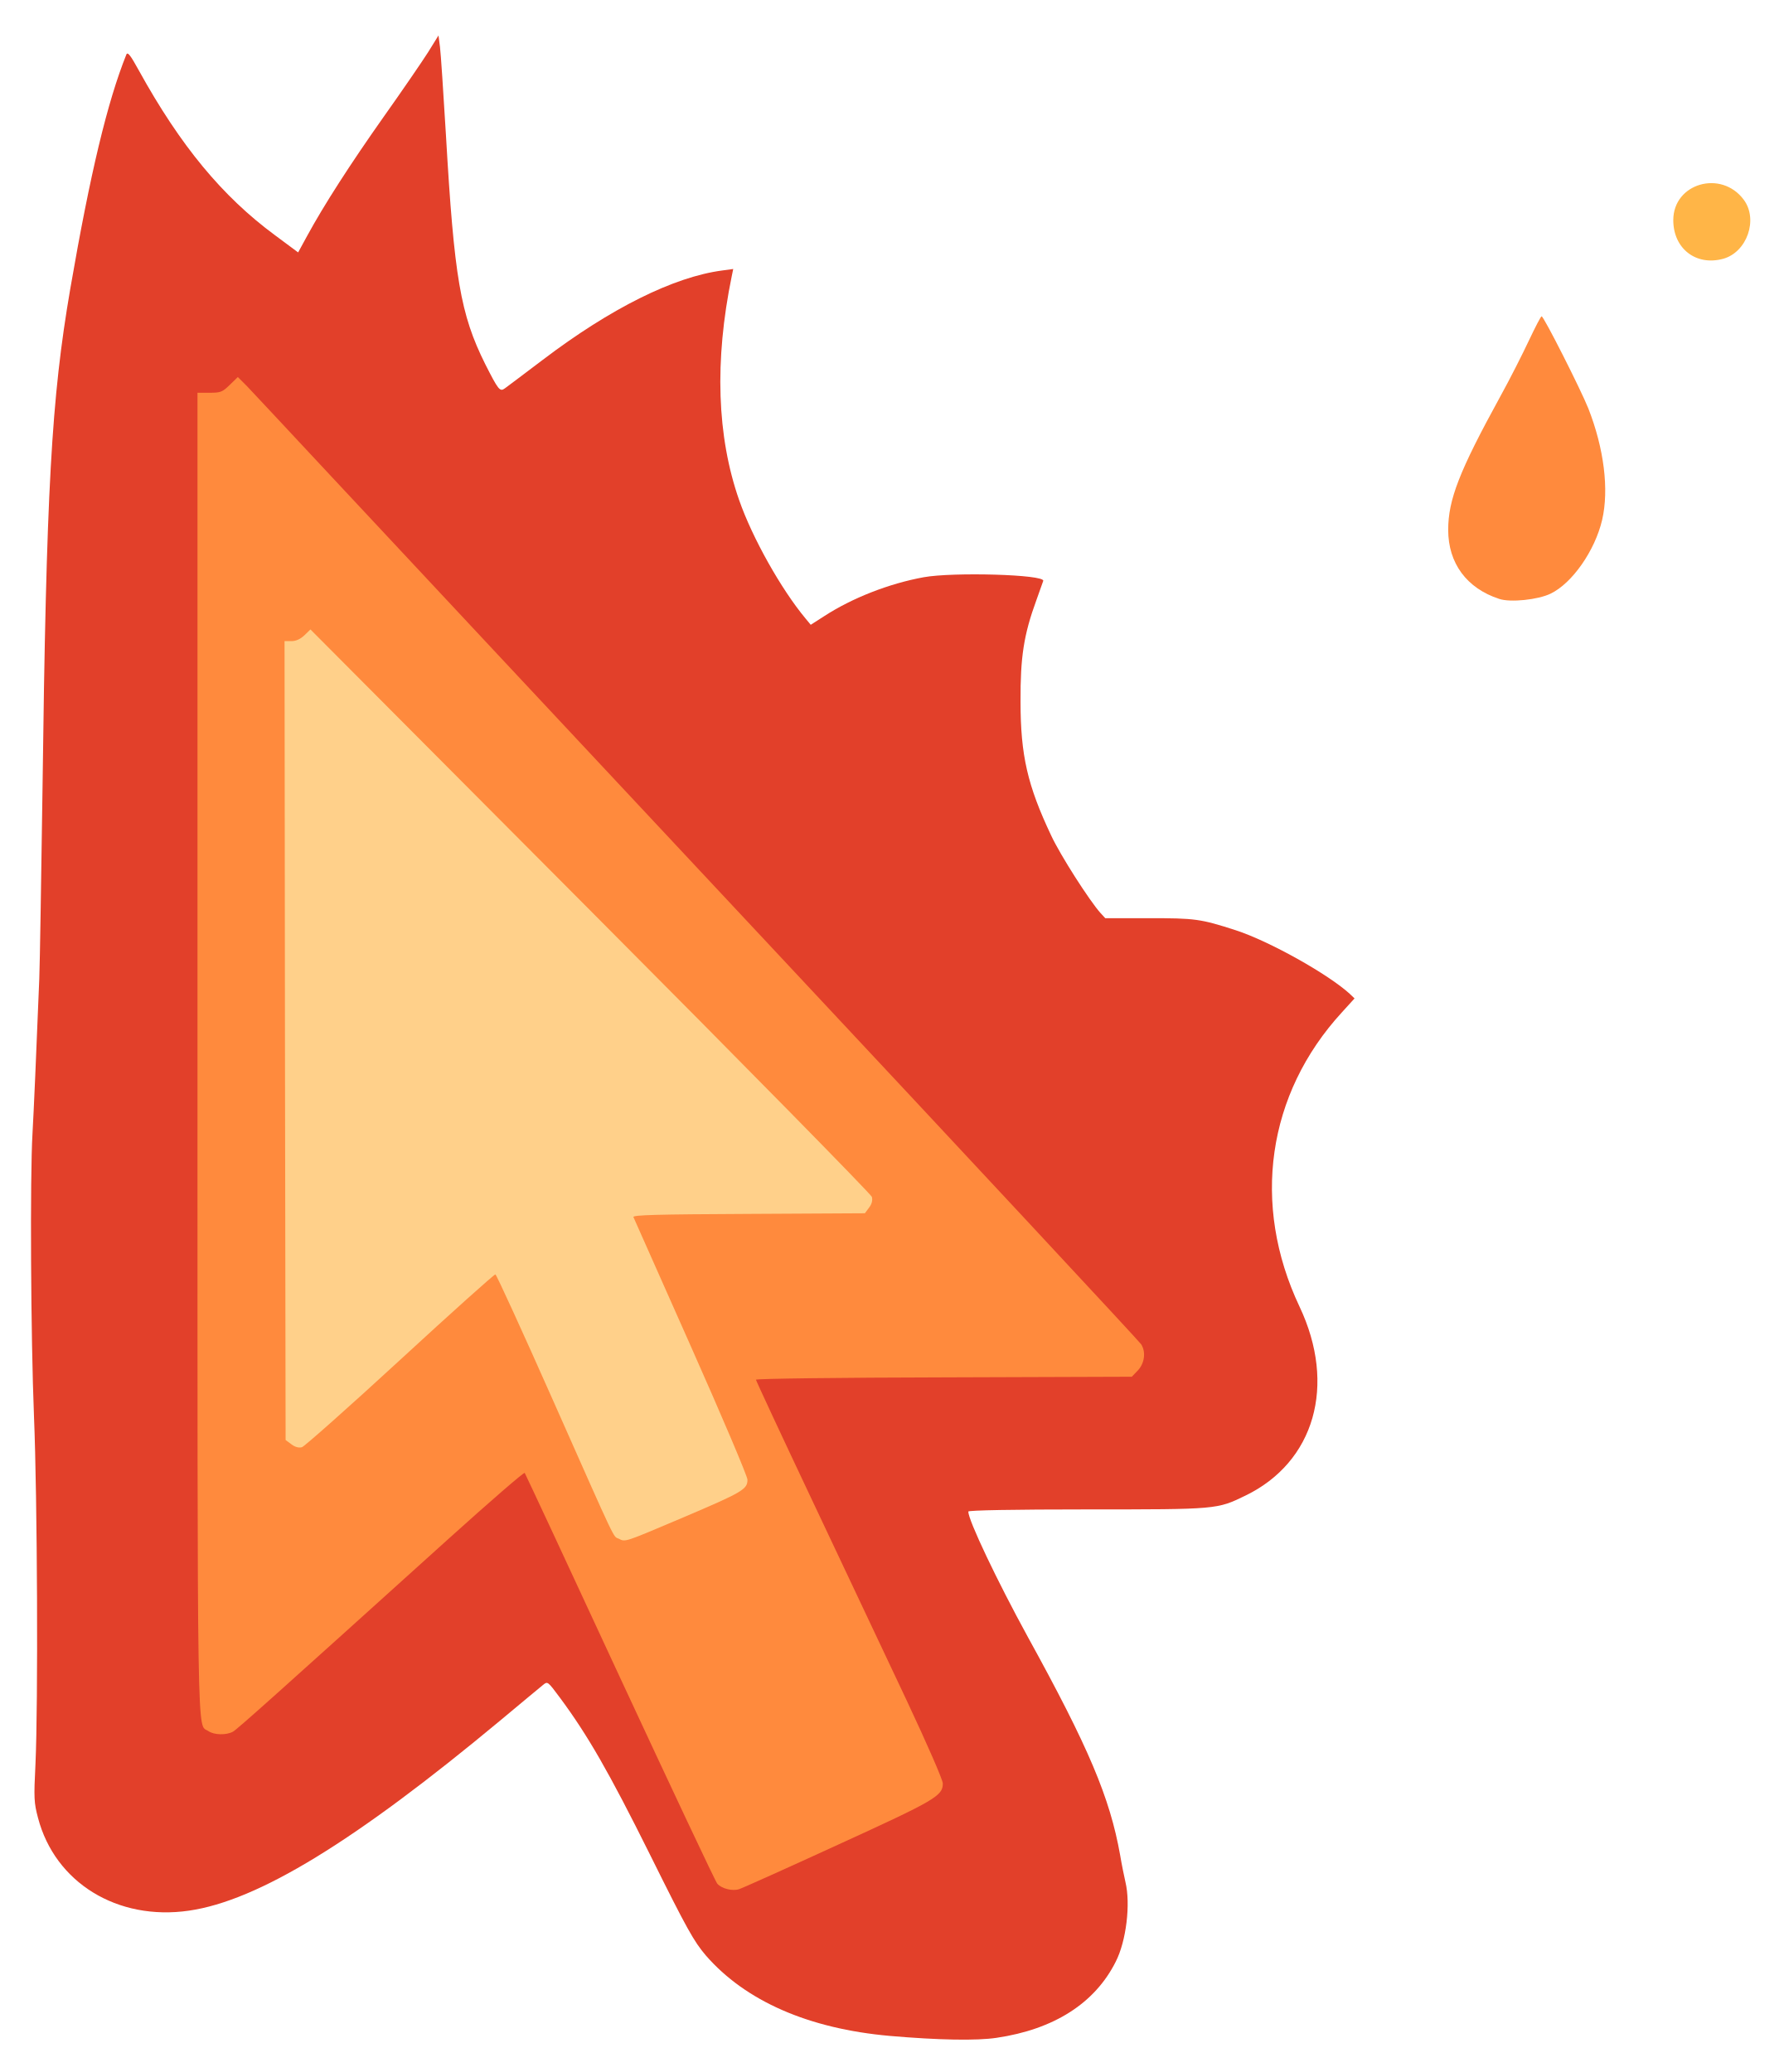
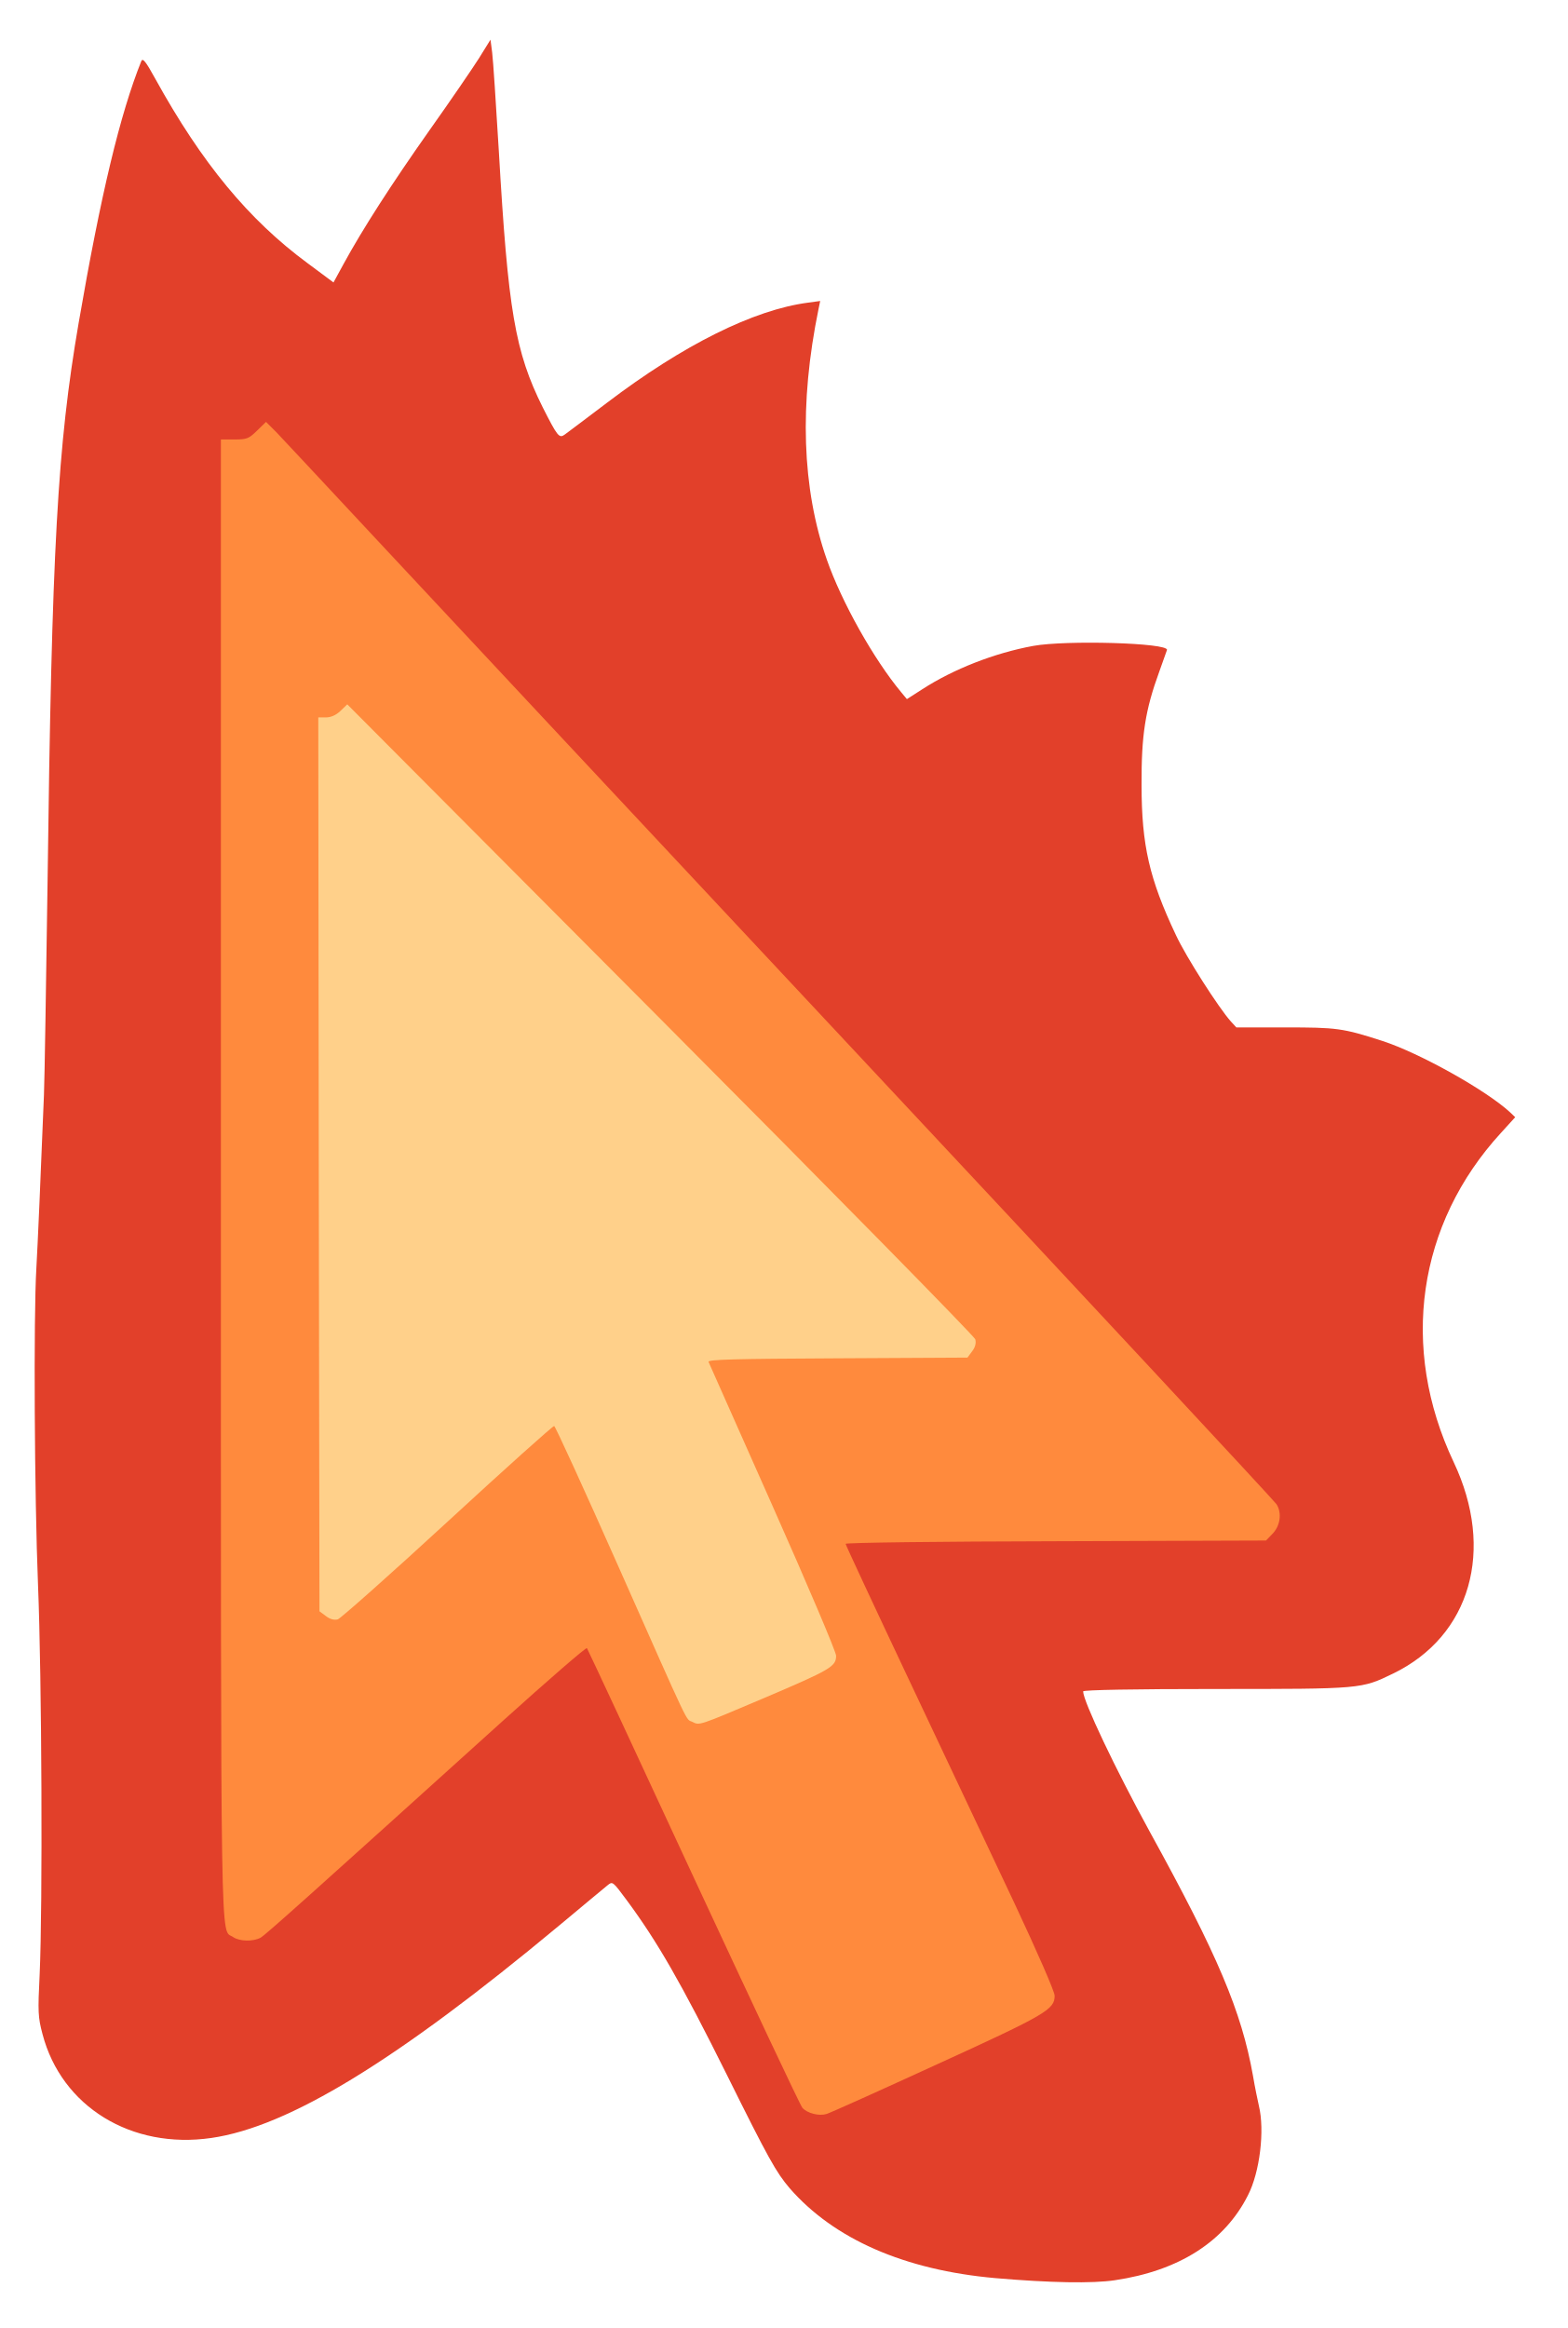
- <svg xmlns="http://www.w3.org/2000/svg" viewBox="20 20 840 976" width="840" height="976">
+ <svg xmlns="http://www.w3.org/2000/svg" viewBox="20 20 660 980" width="660" height="980">
  <path id="outer" fill="#E2402A" d="M489.3 979.9C516.4 975.9 535.6 963.6 545.4 944.1C550.4 934.4 552.5 916.8 550 906.5C549.5 904.3 548.3 898.6 547.5 893.8C542.7 866.8 532.7 843.1 504 791.0C489.6 764.7 476 736.1 476 732.0C476 731.4 497.6 731 531.8 731.0C593.5 731 593.1 731 606.5 724.5C639.1 708.7 649.5 672.5 632 635.5C609.2 587.3 616.7 535.3 651.9 496.9L657.9 490.3L655.7 488.2C645.6 478.9 617.7 463.3 602 458.2C585.3 452.8 582.8 452.5 561 452.5L540.5 452.5L538.2 450.0C533.1 444.3 519.3 422.8 515 413.5C503.9 390 500.6 375.8 500.6 350.5C500.5 329.5 502.1 319 508.1 302.6C509.7 298.1 511.1 294.1 511.3 293.6C512 290.6 468.7 289.4 455 291.9C438.6 294.9 421.3 301.7 408.2 310.2L401.8 314.3L399.4 311.4C387.9 297.6 374.3 273.4 368.1 255.6C357.6 225.6 356.4 190 364.6 150.1L365.3 146.7L360.2 147.4C337.3 150.4 307.6 165.2 275.6 189.5C266.9 196.1 258.9 202.1 257.8 202.9C255.4 204.7 254.7 203.7 248.5 191.5C236.8 168 233.9 150.8 230 83.5C228.8 63.7 227.6 45.1 227.2 42.1L226.5 36.7L221.6 44.6C218.8 49 209.5 62.6 200.7 75.0C184.9 97.4 172.6 116.5 164.6 131.2L160.4 138.9L149.5 130.8C124.7 112.5 105 88.7 85.4 53.2C81.4 45.9 80.1 44.3 79.5 45.7C70.6 67.9 62.5 101.5 53.1 156.0C44.2 207.9 41.8 250 40 393.0C39.4 434 38.8 473.6 38.5 481.0C37.1 516.2 35.9 543.5 35.3 554.0C34.1 574 34.5 650.1 36 687.0C37.6 725.9 38 822.6 36.7 851.0C35.9 867.1 36 869.1 37.9 876.3C45.9 906.8 75.3 924.9 109 920.0C141.5 915.3 187 887.5 255.5 830.5C265.4 822.2 274.5 814.7 275.7 813.7C277.9 811.9 277.9 811.9 283.7 819.7C296.8 837.4 306.7 854.6 326.1 893.6C343.6 928.9 346.8 934.5 352.4 941.1C371.1 962.6 400.8 975.6 439 979.0C462.2 981 480 981.3 489.3 979.9Z" />
  <path id="arrow" fill="#FF8A3D" d="M414.5 889.0C460.7 867.9 464 865.9 464 860.1C464 858.4 456.8 841.9 446.9 820.8C437.5 800.8 417.7 758.9 402.9 727.6C388.1 696.3 376 670.3 376 669.9C376 669.4 415.8 668.9 464.5 668.8L553 668.5L555.5 665.9C559 662.5 559.8 656.9 557.4 653.2C556.3 651.6 478.1 567.5 383.5 466.4C288.9 365.3 195.6 265.4 176.1 244.5C156.6 223.6 138.8 204.5 136.4 202.0L132 197.6L128.2 201.3C124.7 204.7 123.9 205 118.7 205.0L113 205.0L113 516.0C113 852 112.7 831.6 118.1 835.4C120.8 837.3 126.6 837.4 129.7 835.7C131.7 834.6 149.9 818.3 231.5 744.6C250.7 727.3 266.7 713.4 267.1 713.8C267.4 714.2 287.6 757.5 311.9 810.0C336.3 862.5 356.9 906.3 357.8 907.3C359.8 909.6 364.8 910.9 368 909.9C369.4 909.5 390.3 900.1 414.5 889.0Z" />
  <path id="light" fill="#FFD08A" d="M341.7 734.8C369.9 722.8 372 721.5 372 717.0C372 715.4 360.2 687.6 345.4 654.3C330.8 621.4 318.6 593.9 318.3 593.3C317.9 592.3 329.4 592 372.5 591.8L427.3 591.5L429.3 588.8C430.6 587.1 431 585.4 430.6 583.8C430.3 582.6 370.7 521.9 298.1 449.0L166.2 316.5L163.3 319.3C161.4 321.1 159.3 322 157.2 322.0L154 322.0L154.2 510.1L154.5 698.3L157.2 700.3C158.9 701.6 160.6 702.1 162.2 701.7C163.4 701.3 184.3 682.8 208.5 660.5C232.7 638.2 252.9 620.1 253.3 620.3C253.8 620.4 266.1 647.3 280.6 680.0C311 748.5 308.6 743.5 311.4 744.8C314.6 746.4 313.6 746.7 341.7 734.8Z" />
-   <path id="drop" fill="#FF8A3D" d="M750.3 299.6C760.4 294.7 771.1 279.4 774.5 264.9C777.8 250.6 775.4 231.3 768 212.4C764.4 203.4 747 169 746 169.0C745.6 169 743 174.1 740.1 180.2C737.2 186.4 731.1 198.5 726.4 207.0C707.2 242 702 255.4 702 269.6C702 285.3 710.7 297.1 726 302.1C731.3 303.9 744.4 302.5 750.3 299.6Z" />
-   <path id="dot" fill="#FFB547" d="M831.5 141.9C842.7 138.8 848.1 123.4 841.2 114.1C830.6 99.8 808 106.3 808 123.7C808 137.1 818.7 145.4 831.5 141.9Z" />
</svg>
